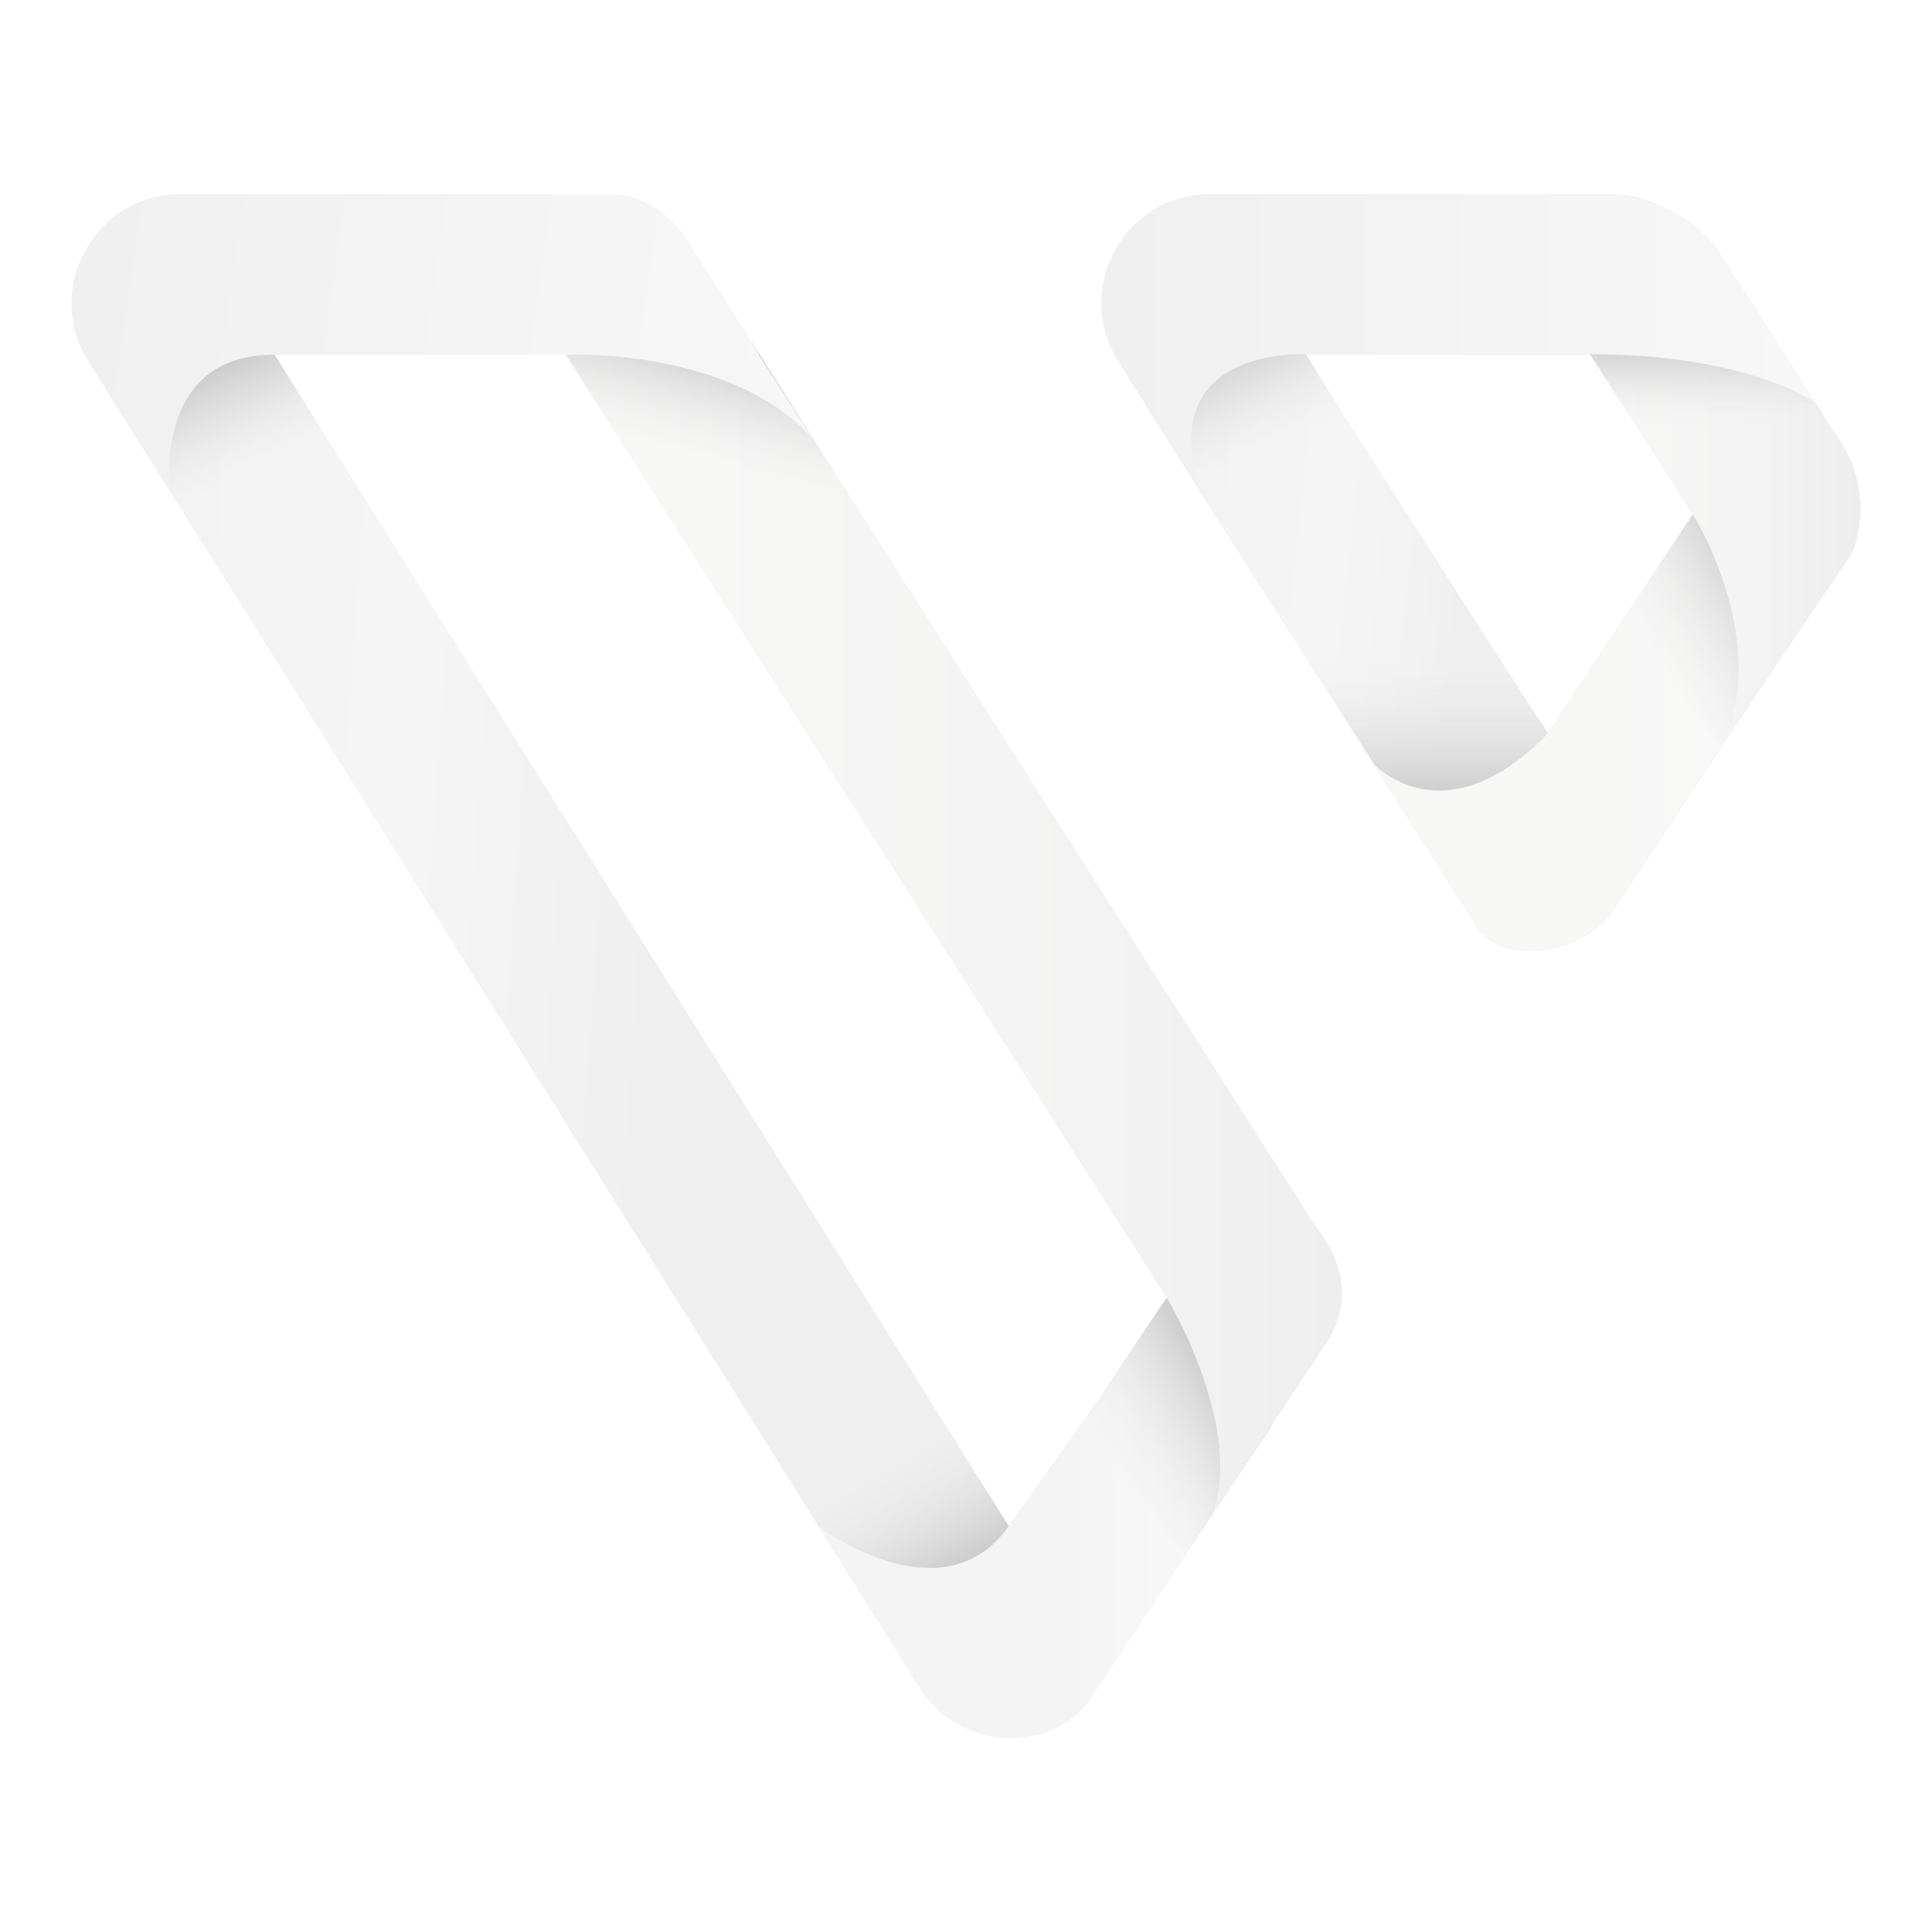
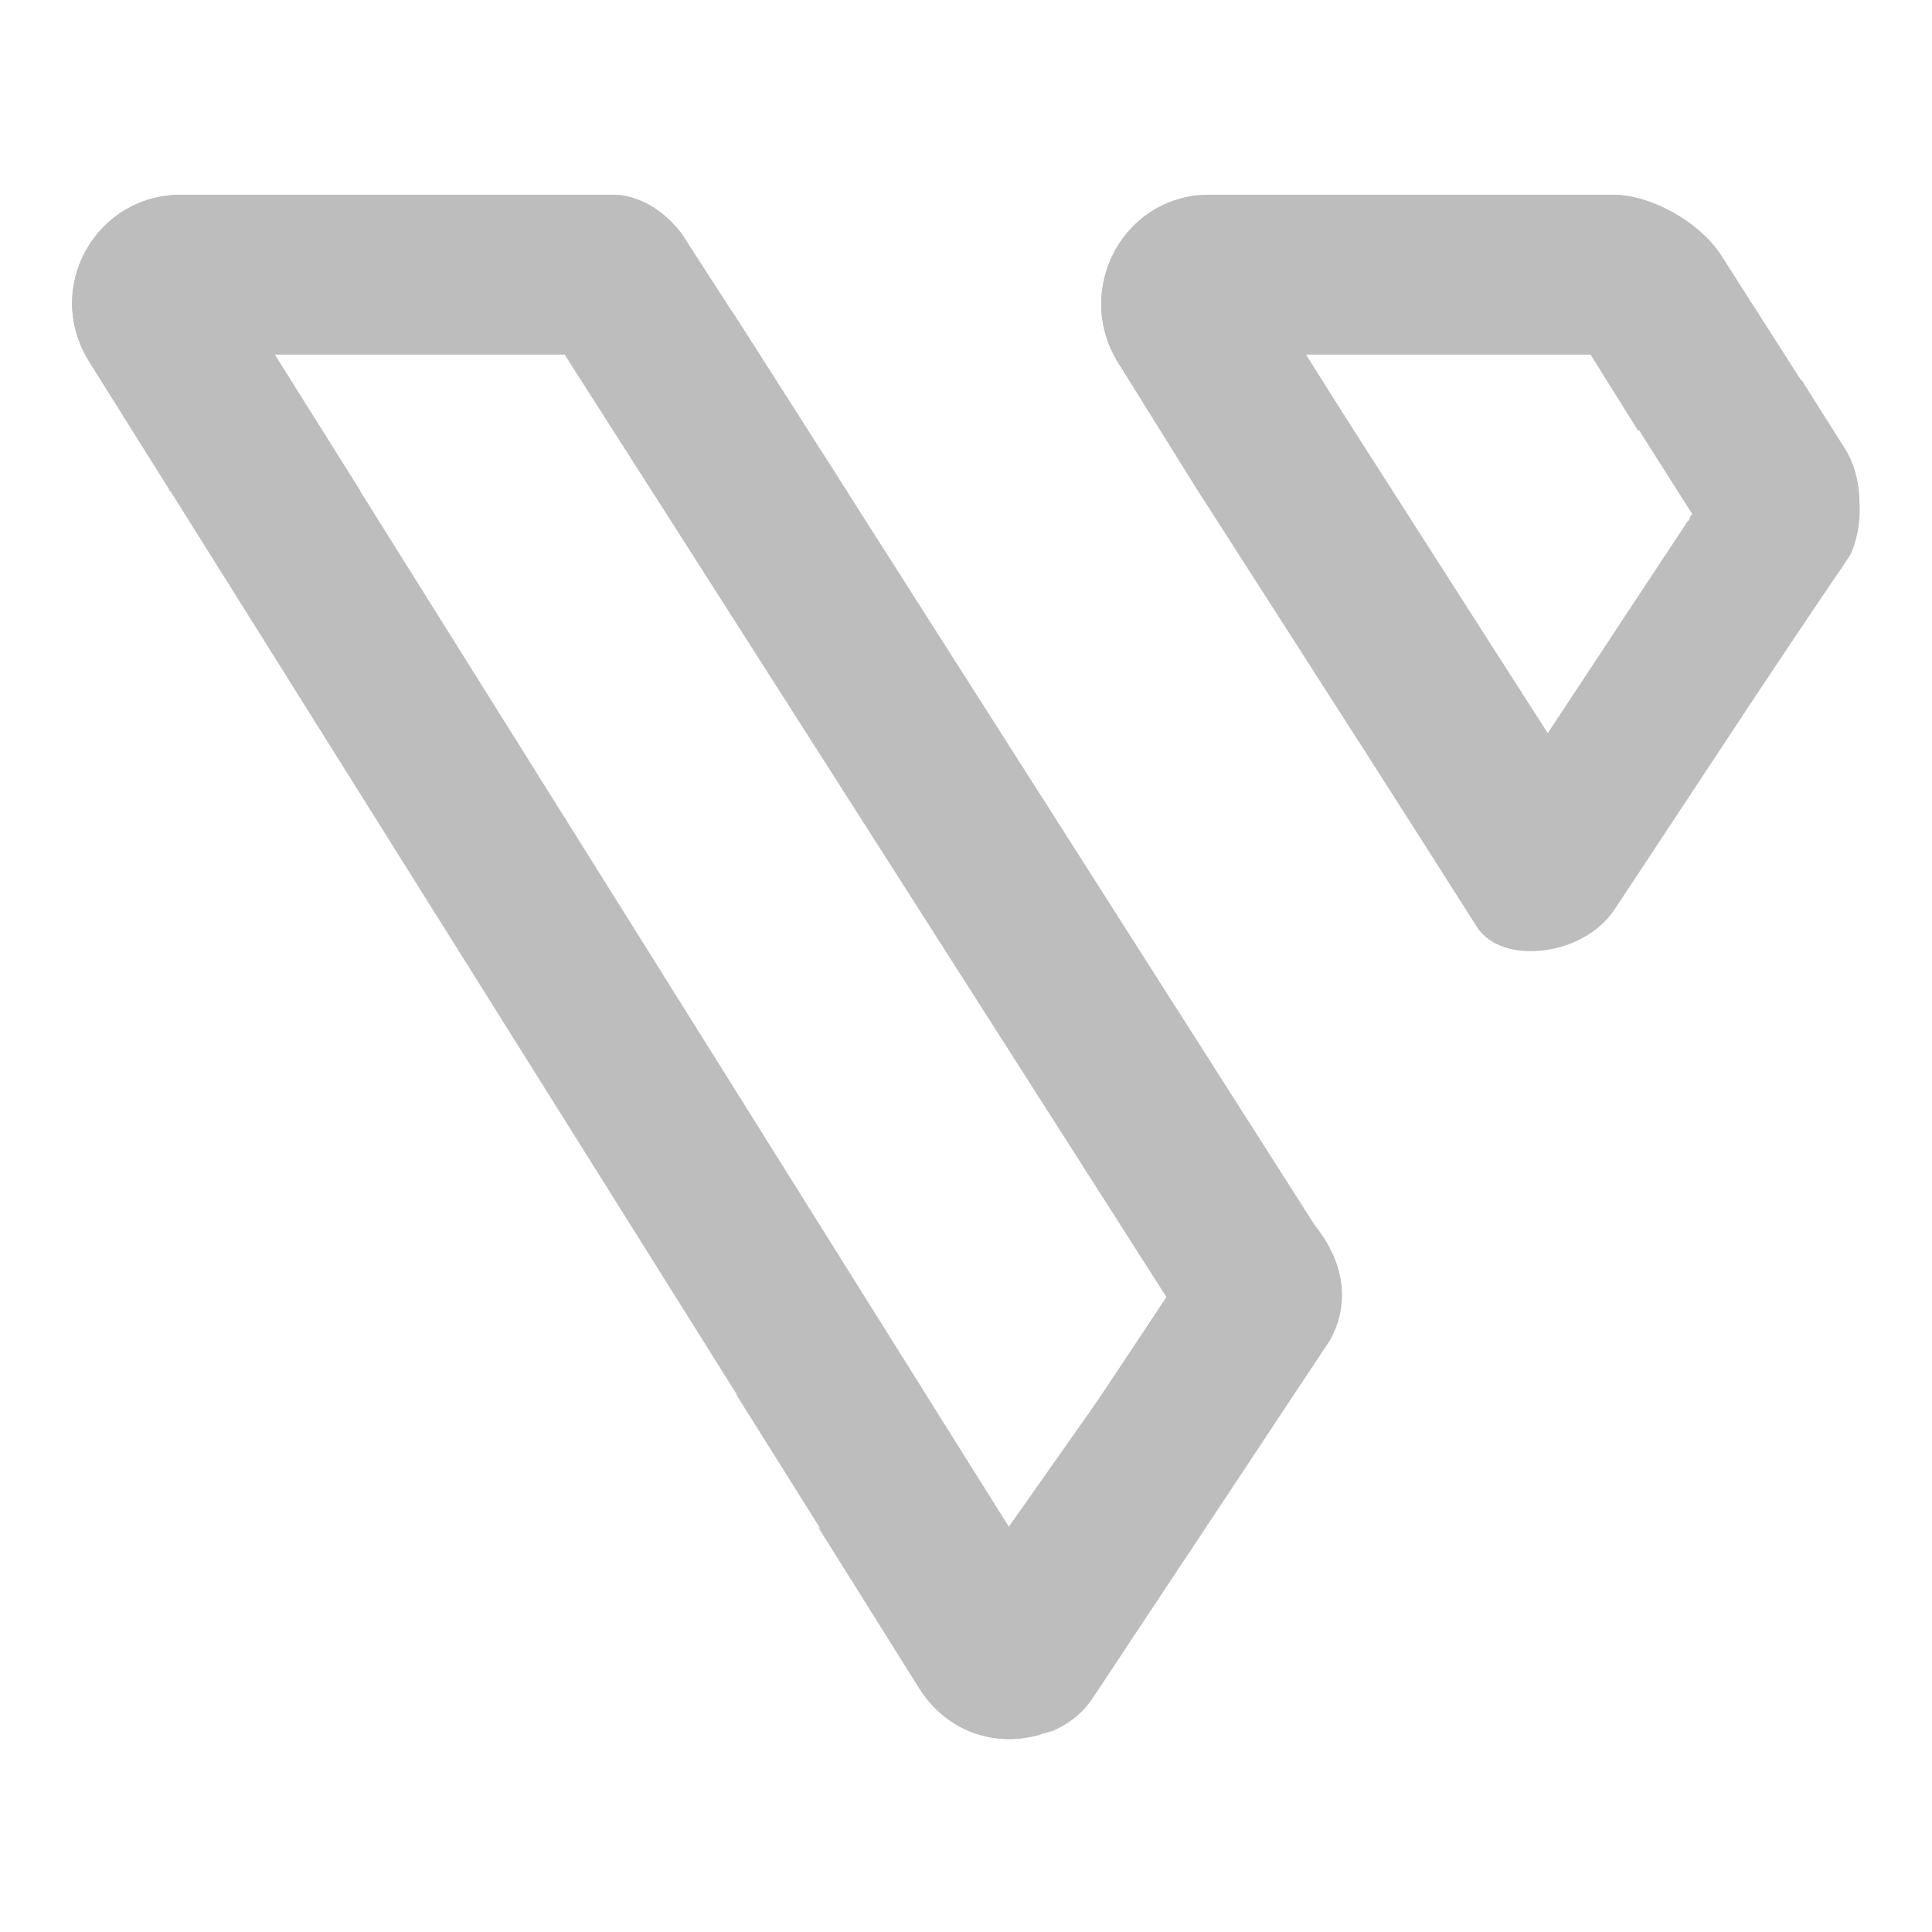
- <svg xmlns="http://www.w3.org/2000/svg" version="1.1" x="0px" y="0px" viewBox="0 0 99.21 99.21" style="enable-background:new 0 0 99.21 99.21;" xml:space="preserve">
+ <svg xmlns="http://www.w3.org/2000/svg" version="1.1" id="Ebene_1" x="0px" y="0px" viewBox="0 0 99.2 99.2" style="enable-background:new 0 0 99.2 99.2;" xml:space="preserve">
  <style type="text/css">
	.st0{display:none;}
	.st1{display:inline;fill:#2B2B2B;}
- 	.st2{fill:url(#SVGID_1_);}
- 	.st3{fill:url(#SVGID_00000070085916326896127890000009010477237121284535_);}
- 	.st4{fill:url(#SVGID_00000165200476188287537010000013036893059580144000_);}
- 	.st5{fill:url(#SVGID_00000167370143230492299790000013745105696337340825_);}
- 	.st6{fill:url(#SVGID_00000093886791942503709890000017028516718630829755_);}
- 	.st7{fill:url(#SVGID_00000168837466035723501140000000632421721613336244_);}
- 	.st8{fill:url(#SVGID_00000013174286654030764630000008939073404230191233_);}
- 	.st9{fill:url(#SVGID_00000036219527013742346750000000469363507091116734_);}
- 	.st10{fill:url(#SVGID_00000183226861861816926190000014891523585793171885_);}
- 	.st11{fill:url(#SVGID_00000008130014943020707040000003019990331202996159_);}
- 	.st12{fill:url(#SVGID_00000050653490691463754930000012550073303418190743_);}
- 	.st13{fill:url(#SVGID_00000159427981231518060240000000100823790487811246_);}
- 	.st14{fill:url(#SVGID_00000118399253089187878770000001066649935026318762_);}
- 	.st15{fill:url(#SVGID_00000011010641313738345580000016396179731415077561_);}
- 	.st16{fill:url(#SVGID_00000081648511250068780660000017970238043002576055_);}
- 	.st17{fill:url(#SVGID_00000058567596931850506180000017194583278636027792_);}
- 	.st18{fill:url(#SVGID_00000165211181761400533510000003923077276080868018_);}
+ 	.st2{fill:#BDBDBD;}
</style>
-   <g id="Ebene_1" class="st0">
-     <rect class="st1" width="99.21" height="99.21" />
+   <g id="Ebene_1_00000013909529525543644000000005853249832879536025_" class="st0">
+     <rect class="st1" width="99.2" height="99.2" />
  </g>
-   <g id="Ebene_2">
+   <g id="Ebene_2_00000049909878240787498960000014728579356067628196_">
    <g>
-       <linearGradient id="SVGID_1_" gradientUnits="userSpaceOnUse" x1="-1.176" y1="46.623" x2="70.804" y2="51.655">
-         <stop offset="0" style="stop-color:#F2F2F2" />
-         <stop offset="0.305" style="stop-color:#F6F5F5" />
-         <stop offset="0.487" style="stop-color:#EFEFEF" />
-         <stop offset="1" style="stop-color:#EEEEEE" />
-       </linearGradient>
-       <path class="st2" d="M68.3,64.16L38.96,18.21h0.04l-3.95-6.23c-1.3-1.66-2.81-1.97-3.52-2h-0.36c-0.03,0-0.06,0-0.06,0l0,0H23.8    H9.28c-4.4,0-7.08,4.84-4.74,8.57l42.68,68.1c1.36,2.16,3.83,2.97,6.03,2.44c0.09-0.02,0.19-0.05,0.29-0.08    c0.13-0.04,0.25-0.1,0.37-0.14c0.71-0.29,1.51-0.77,2.09-1.66l12.19-18.39c0,0,0,0,0,0C69.54,66.63,68.62,64.71,68.3,64.16z     M56.82,71.29l-5.02,7.08L14.1,18.21h14.95l30.86,48.42L56.82,71.29z" />
-       <linearGradient id="SVGID_00000112630662154342439080000012398250471489880990_" gradientUnits="userSpaceOnUse" x1="56.819" y1="26.881" x2="95.298" y2="30.953">
-         <stop offset="0" style="stop-color:#F2F2F2" />
-         <stop offset="0.305" style="stop-color:#F6F5F5" />
-         <stop offset="0.426" style="stop-color:#F3F2F2" />
-         <stop offset="0.477" style="stop-color:#EFEFEF" />
-         <stop offset="1" style="stop-color:#EEEEEE" />
-       </linearGradient>
-       <path style="fill:url(#SVGID_00000112630662154342439080000012398250471489880990_);" d="M94.71,23.03L88.3,12.99    c-1.06-1.65-3.53-3.01-5.49-3.01h-0.6h-2.19H77.9h-1.59h-0.82h-1.91H62.13c-4.38,0.02-7.05,4.85-4.71,8.57l4.31,6.87h-0.01    l14.23,22.36c1.3,1.72,5.33,1.33,6.93-1.09l7.22-10.88l3.42-5.08c0.01-0.01,0.01-0.02,0.02-0.03l0.42-0.63l0.01-0.01l0,0l0.7-1.05    C95.74,27.37,95.77,24.68,94.71,23.03z M86.49,27.06l-7.03,10.61l-3.21-5.03l-5.47-8.56l-3.74-5.86h8.38h6.28l5.22,8.19    l-0.09,0.14C86.68,27.09,86.83,26.55,86.49,27.06z" />
-       <linearGradient id="SVGID_00000033351180295870373870000014402885068974687635_" gradientUnits="userSpaceOnUse" x1="10.241" y1="18.002" x2="14.493" y2="27.122">
-         <stop offset="0" style="stop-color:#BEBDBD" />
-         <stop offset="0.307" style="stop-color:#D1D0D1;stop-opacity:0.584" />
-         <stop offset="0.737" style="stop-color:#F3F3F3;stop-opacity:0" />
-       </linearGradient>
-       <polygon style="fill:url(#SVGID_00000033351180295870373870000014402885068974687635_);" points="14.1,18.21 18.51,25.25     8.73,25.25 7.58,21.73 11.87,17.24   " />
-       <linearGradient id="SVGID_00000081634581558694366520000002903345053421954694_" gradientUnits="userSpaceOnUse" x1="48.94" y1="82.17" x2="41.56" y2="69.387">
-         <stop offset="0" style="stop-color:#BEBDBD" />
-         <stop offset="0.575" style="stop-color:#F3F3F3;stop-opacity:0" />
-       </linearGradient>
-       <polygon style="fill:url(#SVGID_00000081634581558694366520000002903345053421954694_);" points="51.8,78.37 47.54,71.58     37.77,71.58 44.18,81.81 49.56,81.81   " />
-       <linearGradient id="SVGID_00000056424295839675212810000006631577234568580254_" gradientUnits="userSpaceOnUse" x1="42.026" y1="71.576" x2="68.903" y2="71.576">
-         <stop offset="0.467" style="stop-color:#F4F4F4" />
-         <stop offset="0.724" style="stop-color:#F8F8F8" />
-         <stop offset="1" style="stop-color:#E9E9E9" />
-       </linearGradient>
-       <path style="fill:url(#SVGID_00000056424295839675212810000006631577234568580254_);" d="M68.3,64.16L61.75,53.9l0,0    c2.15,6.06-1.84,12.74-1.84,12.74l-3.09,4.65l-5.02,7.08c-3.43,4.83-9.78,0-9.78,0h0l5.19,8.28c1.36,2.16,3.83,2.97,6.03,2.44    c0.09-0.02,0.19-0.05,0.29-0.08c0.13-0.04,0.25-0.1,0.37-0.14c0.71-0.29,1.51-0.77,2.09-1.66l12.19-18.39c0,0,0,0,0,0    C69.54,66.63,68.62,64.71,68.3,64.16z" />
-       <linearGradient id="SVGID_00000059287484201897579780000003505344474689846446_" gradientUnits="userSpaceOnUse" x1="64.04" y1="71.148" x2="56.717" y2="75.376">
-         <stop offset="0" style="stop-color:#BEBDBD" />
-         <stop offset="1" style="stop-color:#F3F3F3;stop-opacity:0" />
-       </linearGradient>
-       <polygon style="fill:url(#SVGID_00000059287484201897579780000003505344474689846446_);" points="59.91,66.64 55.46,73.21     60.87,79.88 65.26,73.26   " />
-       <linearGradient id="SVGID_00000009571595779645323410000009337171378680178620_" gradientUnits="userSpaceOnUse" x1="31.213" y1="46.872" x2="71.249" y2="46.872">
-         <stop offset="0.103" style="stop-color:#F7F7F6" />
-         <stop offset="0.634" style="stop-color:#F3F3F3" />
-         <stop offset="1" style="stop-color:#EDEDED" />
-       </linearGradient>
-       <path style="fill:url(#SVGID_00000009571595779645323410000009337171378680178620_);" d="M29.05,18.21l30.86,48.42    c0,0,3.93,6.47,2.39,11.08l5.89-8.89c0,0,1.93-2.74-0.66-5.87L37.62,16.03L29.05,18.21z" />
-       <linearGradient id="SVGID_00000168800427106884580730000006531078099455907759_" gradientUnits="userSpaceOnUse" x1="37.542" y1="17.323" x2="35.261" y2="25.836">
-         <stop offset="0" style="stop-color:#BEBDBD" />
-         <stop offset="0.782" style="stop-color:#F3F3F3;stop-opacity:0" />
-       </linearGradient>
-       <polygon style="fill:url(#SVGID_00000168800427106884580730000006531078099455907759_);" points="29.05,18.21 33.63,25.4     43.62,25.44 38.63,17.61   " />
-       <linearGradient id="SVGID_00000045621209918295632100000008765941773160731547_" gradientUnits="userSpaceOnUse" x1="3.99" y1="15.346" x2="40.809" y2="20.505">
-         <stop offset="0" style="stop-color:#F0F0F0" />
-         <stop offset="0.554" style="stop-color:#F5F4F4" />
-         <stop offset="1" style="stop-color:#F8F7F7" />
-       </linearGradient>
-       <path style="fill:url(#SVGID_00000045621209918295632100000008765941773160731547_);" d="M14.1,18.21h14.95    c0,0,8.48-0.38,12.65,4.29c0,0,0,0,0,0l-2.74-4.29h0.04l-3.95-6.23c-1.3-1.66-2.81-1.97-3.52-2h-0.36c-0.03,0-0.06,0-0.06,0l0,0    H23.8H9.28c-4.4,0-7.08,4.84-4.74,8.57l4.2,6.7C8.73,25.25,7.77,18.21,14.1,18.21z" />
-       <linearGradient id="SVGID_00000117646236946095285310000003735145383166982841_" gradientUnits="userSpaceOnUse" x1="74.179" y1="43.845" x2="74.179" y2="33.471">
-         <stop offset="0.154" style="stop-color:#BEBDBD" />
-         <stop offset="1" style="stop-color:#F3F3F3;stop-opacity:0" />
-       </linearGradient>
-       <polygon style="fill:url(#SVGID_00000117646236946095285310000003735145383166982841_);" points="81.32,40.47 76.83,33.47     67.04,33.61 73.46,43.85 78.83,43.85   " />
-       <linearGradient id="SVGID_00000106110176858167050260000000921910258500192694_" gradientUnits="userSpaceOnUse" x1="70.501" y1="34.176" x2="95.489" y2="34.176">
-         <stop offset="0.467" style="stop-color:#F7F7F6" />
-         <stop offset="0.724" style="stop-color:#F8F8F8" />
-         <stop offset="1" style="stop-color:#E9E9E9" />
-       </linearGradient>
-       <path style="fill:url(#SVGID_00000106110176858167050260000000921910258500192694_);" d="M94.71,23.03l-2.24-3.51l0,0l-5.55,6.89    l-0.09,0.14c-0.15,0.54,0,0-0.34,0.51l-7.03,10.61c0,0-4.6,5.37-8.96,1.56l5.44,8.55c1.3,1.72,5.33,1.33,6.93-1.09l7.22-10.88    l3.42-5.08c0.01-0.01,0.01-0.02,0.02-0.03l0.42-0.63l0.01-0.01l0.7-1.05C95.74,27.37,95.77,24.68,94.71,23.03z" />
-       <linearGradient id="SVGID_00000108994416879339821410000004650067803547054741_" gradientUnits="userSpaceOnUse" x1="91.617" y1="29.674" x2="84.347" y2="33.871">
-         <stop offset="0" style="stop-color:#BEBDBD" />
-         <stop offset="1" style="stop-color:#F3F3F3;stop-opacity:0" />
-       </linearGradient>
-       <polygon style="fill:url(#SVGID_00000108994416879339821410000004650067803547054741_);" points="87.81,25.08 83.24,31.96     88.4,38.32 92.79,31.7   " />
-       <linearGradient id="SVGID_00000165941053810128126790000005162243991860104378_" gradientUnits="userSpaceOnUse" x1="81.699" y1="26.522" x2="95.541" y2="26.522">
-         <stop offset="0.103" style="stop-color:#F7F7F6" />
-         <stop offset="0.634" style="stop-color:#F3F3F3" />
-         <stop offset="1" style="stop-color:#EDEDED" />
-       </linearGradient>
-       <path style="fill:url(#SVGID_00000165941053810128126790000005162243991860104378_);" d="M81.7,18.19l5.22,8.21    c0,0,3.95,6.24,1.63,11.69l6.52-9.64c0,0,1.56-2.98-0.98-6.41l-4.52-7.1L81.7,18.19z" />
-       <linearGradient id="SVGID_00000034089591871497310600000009460161844781141150_" gradientUnits="userSpaceOnUse" x1="86.832" y1="14.3" x2="86.832" y2="22.126">
-         <stop offset="0.304" style="stop-color:#BEBDBD" />
-         <stop offset="0.582" style="stop-color:#D0CFD0;stop-opacity:0.601" />
-         <stop offset="1" style="stop-color:#F3F3F3;stop-opacity:0" />
-       </linearGradient>
-       <polygon style="fill:url(#SVGID_00000034089591871497310600000009460161844781141150_);" points="79.55,14.9 84.13,22.09     94.12,22.13 89.13,14.3   " />
-       <linearGradient id="SVGID_00000002358185815671568510000016802394678682550675_" gradientUnits="userSpaceOnUse" x1="62.452" y1="16.785" x2="66.705" y2="25.905">
-         <stop offset="0" style="stop-color:#BEBDBD" />
-         <stop offset="0.307" style="stop-color:#D1D0D1;stop-opacity:0.584" />
-         <stop offset="0.737" style="stop-color:#F3F3F3;stop-opacity:0" />
-       </linearGradient>
-       <polygon style="fill:url(#SVGID_00000002358185815671568510000016802394678682550675_);" points="66.31,17 70.72,24.03     60.95,24.03 59.8,20.51 64.08,16.03   " />
+       <path class="st2" d="M68.3,64.2L39,18.2h0L35,12c-1.3-1.7-2.8-2-3.5-2h-0.4c0,0-0.1,0-0.1,0l0,0h-7.3H9.3c-4.4,0-7.1,4.8-4.7,8.6    l42.7,68.1c1.4,2.2,3.8,3,6,2.4c0.1,0,0.2-0.1,0.3-0.1c0.1,0,0.2-0.1,0.4-0.1c0.7-0.3,1.5-0.8,2.1-1.7l12.2-18.4l0,0    C69.5,66.6,68.6,64.7,68.3,64.2z M56.8,71.3l-5,7.1L14.1,18.2H29l30.9,48.4L56.8,71.3z" />
+       <path class="st2" d="M94.7,23l-6.4-10c-1.1-1.6-3.5-3-5.5-3h-0.6H80h-2.1h-1.6h-0.8h-1.9H62.1c-4.4,0-7,4.9-4.7,8.6l4.3,6.9h0    L76,47.8c1.3,1.7,5.3,1.3,6.9-1.1l7.2-10.9l3.4-5.1c0,0,0,0,0,0l0.4-0.6l0,0l0,0l0.7-1C95.7,27.4,95.8,24.7,94.7,23z M86.5,27.1    l-7,10.6l-3.2-5l-5.5-8.6L67,18.2h8.4h6.3l5.2,8.2l-0.1,0.1C86.7,27.1,86.8,26.5,86.5,27.1z" />
+       <polygon class="st2" points="14.1,18.2 18.5,25.2 8.7,25.2 7.6,21.7 11.9,17.2   " />
+       <polygon class="st2" points="51.8,78.4 47.5,71.6 37.8,71.6 44.2,81.8 49.6,81.8   " />
+       <path class="st2" d="M68.3,64.2l-6.6-10.3l0,0c2.2,6.1-1.8,12.7-1.8,12.7l-3.1,4.7l-5,7.1c-3.4,4.8-9.8,0-9.8,0l0,0l5.2,8.3    c1.4,2.2,3.8,3,6,2.4c0.1,0,0.2-0.1,0.3-0.1c0.1,0,0.2-0.1,0.4-0.1c0.7-0.3,1.5-0.8,2.1-1.7l12.2-18.4l0,0    C69.5,66.6,68.6,64.7,68.3,64.2z" />
+       <polygon class="st2" points="59.9,66.6 55.5,73.2 60.9,79.9 65.3,73.3   " />
+       <path class="st2" d="M29,18.2l30.9,48.4c0,0,3.9,6.5,2.4,11.1l5.9-8.9c0,0,1.9-2.7-0.7-5.9L37.6,16L29,18.2z" />
+       <polygon class="st2" points="29,18.2 33.6,25.4 43.6,25.4 38.6,17.6   " />
+       <path class="st2" d="M14.1,18.2H29c0,0,8.5-0.4,12.6,4.3l0,0L39,18.2h0L35,12c-1.3-1.7-2.8-2-3.5-2h-0.4c0,0-0.1,0-0.1,0l0,0h-7.3    H9.3c-4.4,0-7.1,4.8-4.7,8.6l4.2,6.7C8.7,25.2,7.8,18.2,14.1,18.2z" />
+       <polygon class="st2" points="81.3,40.5 76.8,33.5 67,33.6 73.5,43.8 78.8,43.8   " />
+       <path class="st2" d="M94.7,23l-2.2-3.5l0,0l-5.6,6.9l-0.1,0.1c-0.2,0.5,0,0-0.3,0.5l-7,10.6c0,0-4.6,5.4-9,1.6l5.4,8.5    c1.3,1.7,5.3,1.3,6.9-1.1l7.2-10.9l3.4-5.1c0,0,0,0,0,0l0.4-0.6l0,0l0.7-1C95.7,27.4,95.8,24.7,94.7,23z" />
+       <polygon class="st2" points="87.8,25.1 83.2,32 88.4,38.3 92.8,31.7   " />
+       <path class="st2" d="M81.7,18.2l5.2,8.2c0,0,3.9,6.2,1.6,11.7l6.5-9.6c0,0,1.6-3-1-6.4l-4.5-7.1L81.7,18.2z" />
+       <polygon class="st2" points="79.6,14.9 84.1,22.1 94.1,22.1 89.1,14.3   " />
+       <polygon class="st2" points="66.3,17 70.7,24 61,24 59.8,20.5 64.1,16   " />
      <g>
-         <linearGradient id="SVGID_00000049915967506632209710000007190434616549528754_" gradientUnits="userSpaceOnUse" x1="61.71" y1="25.42" x2="61.736" y2="25.42">
-           <stop offset="0" style="stop-color:#F0F0F0" />
-           <stop offset="0.445" style="stop-color:#F3F3F3" />
-           <stop offset="0.554" style="stop-color:#F5F4F4" />
-           <stop offset="1" style="stop-color:#F8F7F7" />
-         </linearGradient>
-         <path style="fill:url(#SVGID_00000049915967506632209710000007190434616549528754_);" d="M61.74,25.44     c0-0.01-0.01-0.03-0.01-0.04h-0.01L61.74,25.44z" />
-         <linearGradient id="SVGID_00000050664902409488165130000012163479533489467797_" gradientUnits="userSpaceOnUse" x1="56.552" y1="17.68" x2="93.221" y2="17.68">
-           <stop offset="0" style="stop-color:#F0F0F0" />
-           <stop offset="0.445" style="stop-color:#F3F3F3" />
-           <stop offset="0.554" style="stop-color:#F5F4F4" />
-           <stop offset="1" style="stop-color:#F8F7F7" />
-         </linearGradient>
-         <path style="fill:url(#SVGID_00000050664902409488165130000012163479533489467797_);" d="M67.04,18.19h8.38h6.28     c8.06,0,11.52,2.48,11.52,2.48l0,0l-4.92-7.7c-1.06-1.65-3.53-3.01-5.49-3.01h-0.6h-2.19H77.9h-1.59h-0.82h-1.91H62.13     c-4.38,0.02-7.05,4.85-4.71,8.57l4.31,6.87C59.04,17.74,67.04,18.19,67.04,18.19z" />
+         <path class="st2" d="M61.7,25.4C61.7,25.4,61.7,25.4,61.7,25.4L61.7,25.4L61.7,25.4z" />
+         <path class="st2" d="M67,18.2h8.4h6.3c8.1,0,11.5,2.5,11.5,2.5l0,0L88.3,13c-1.1-1.6-3.5-3-5.5-3h-0.6H80h-2.1h-1.6h-0.8h-1.9     H62.1c-4.4,0-7,4.8-4.7,8.6l4.3,6.9C59,17.7,67,18.2,67,18.2z" />
      </g>
    </g>
    <g id="Ebene_3">
	</g>
  </g>
</svg>
